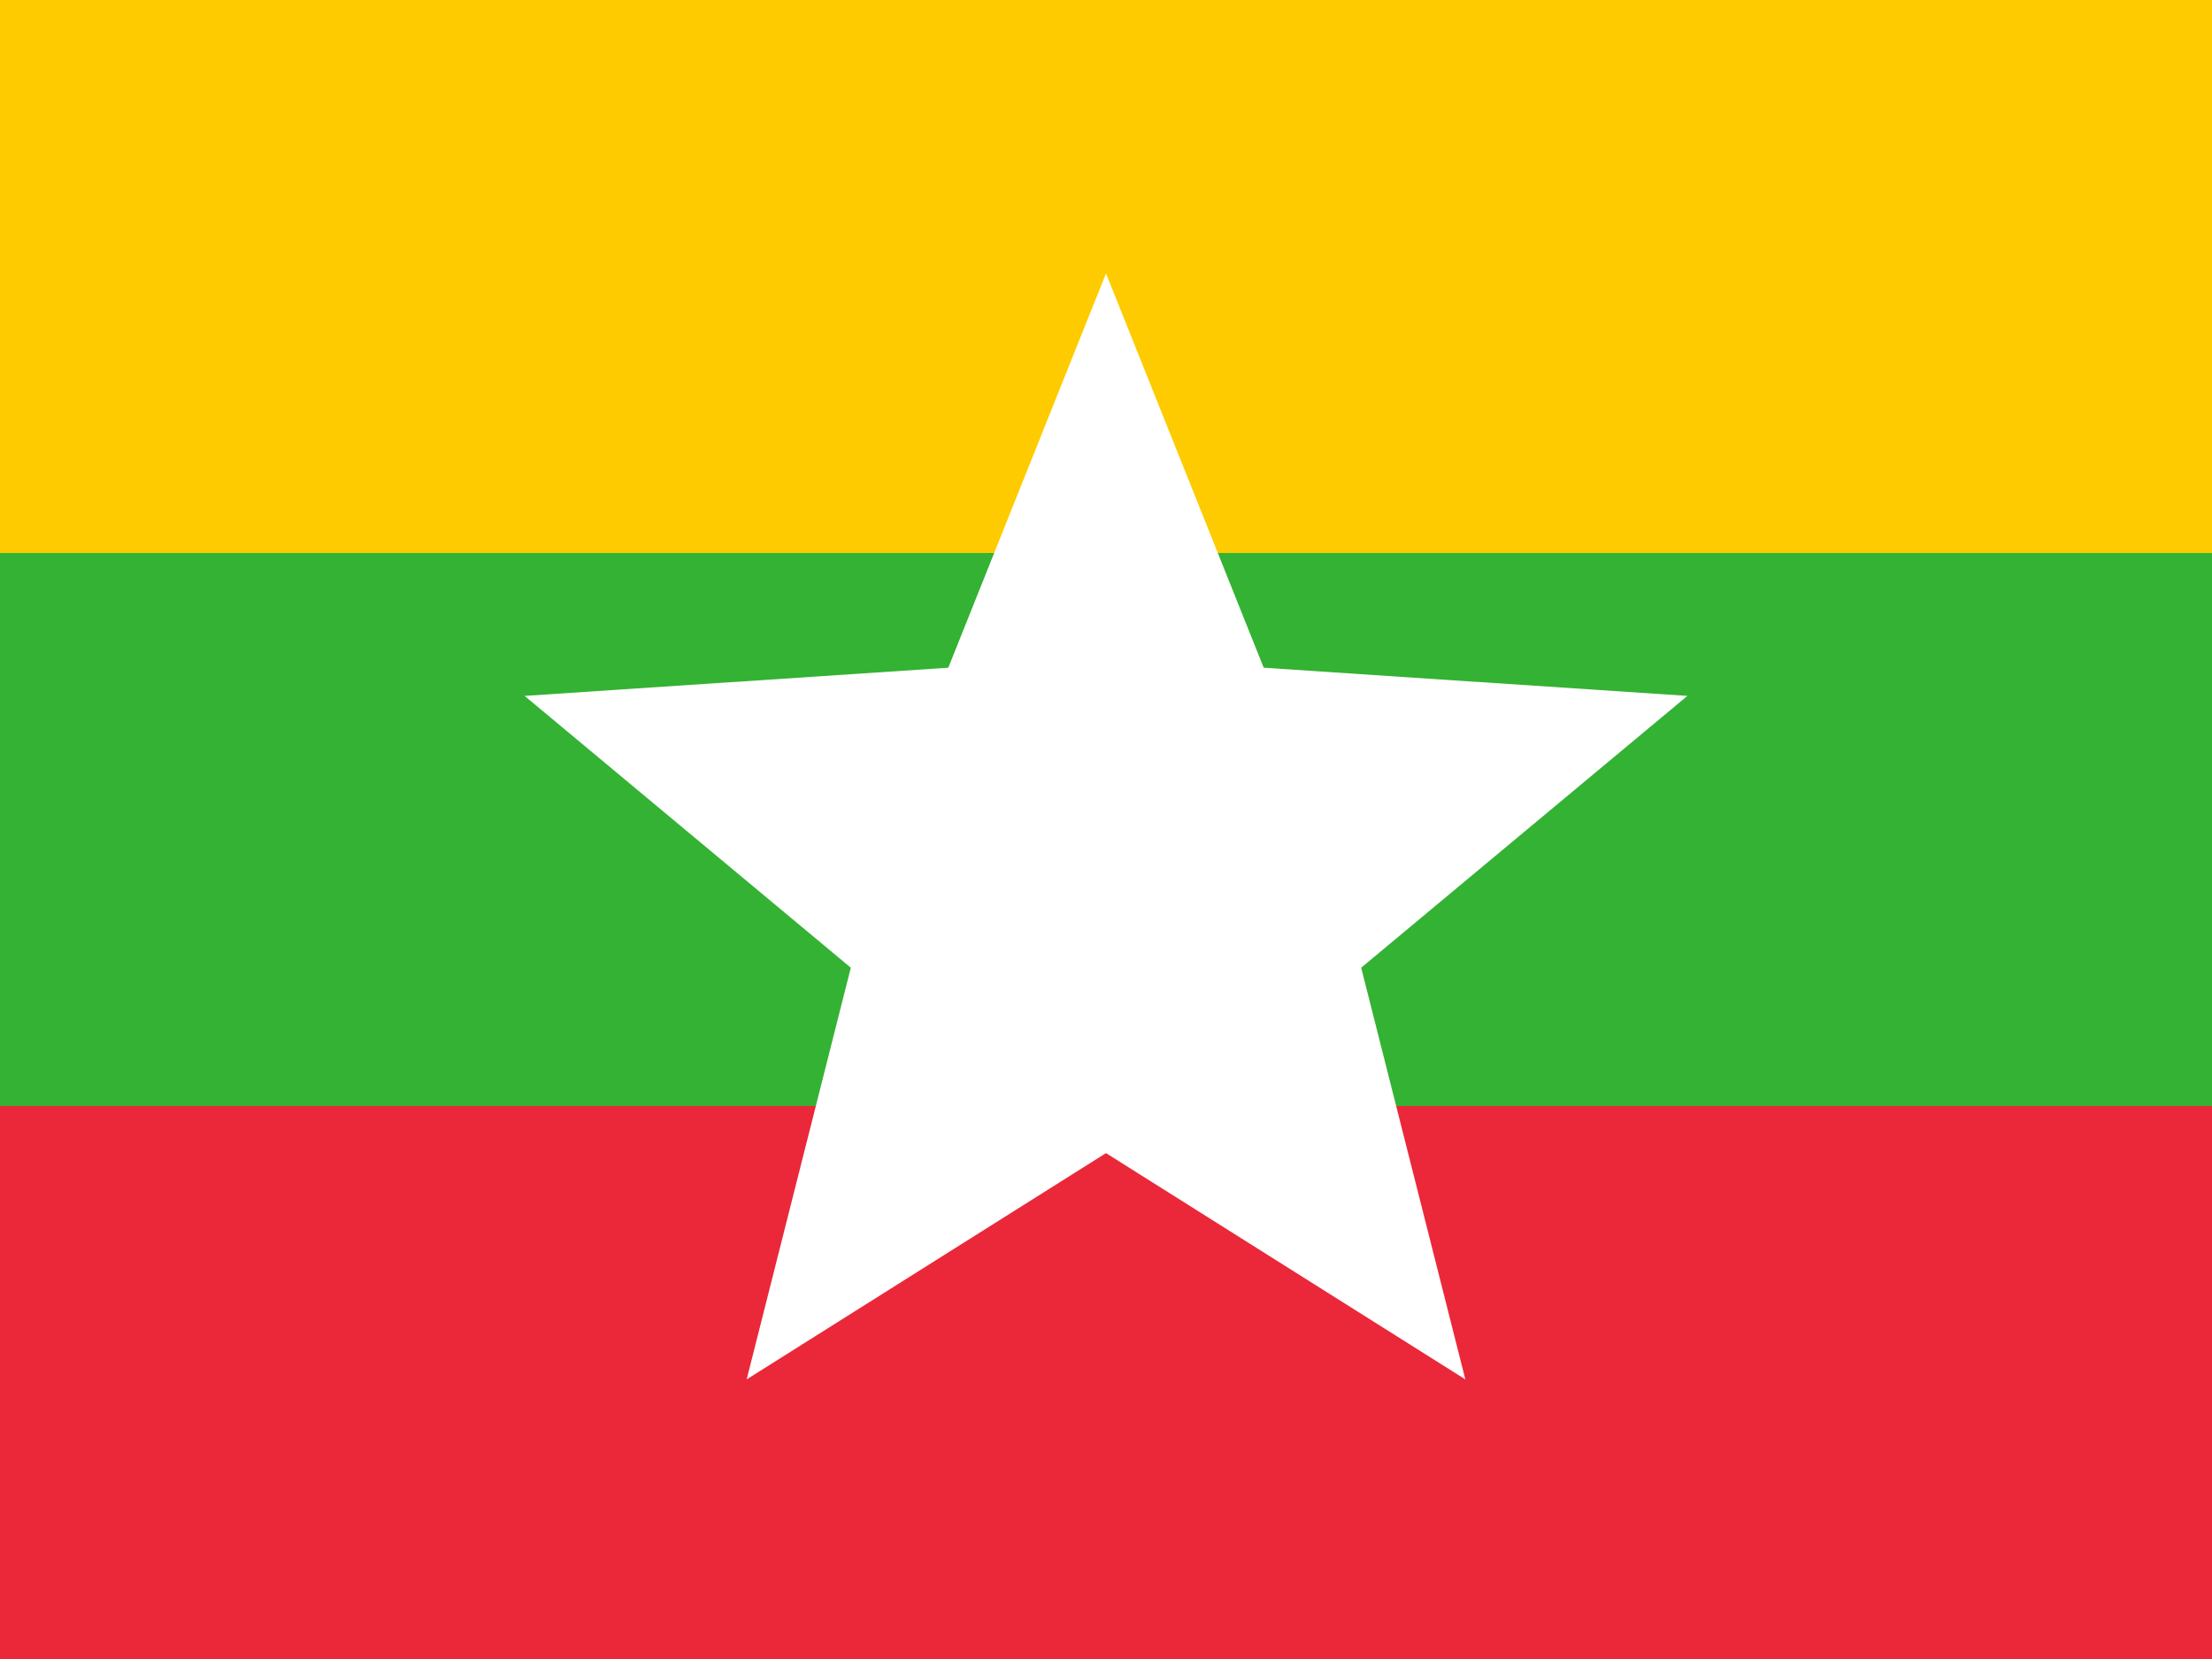
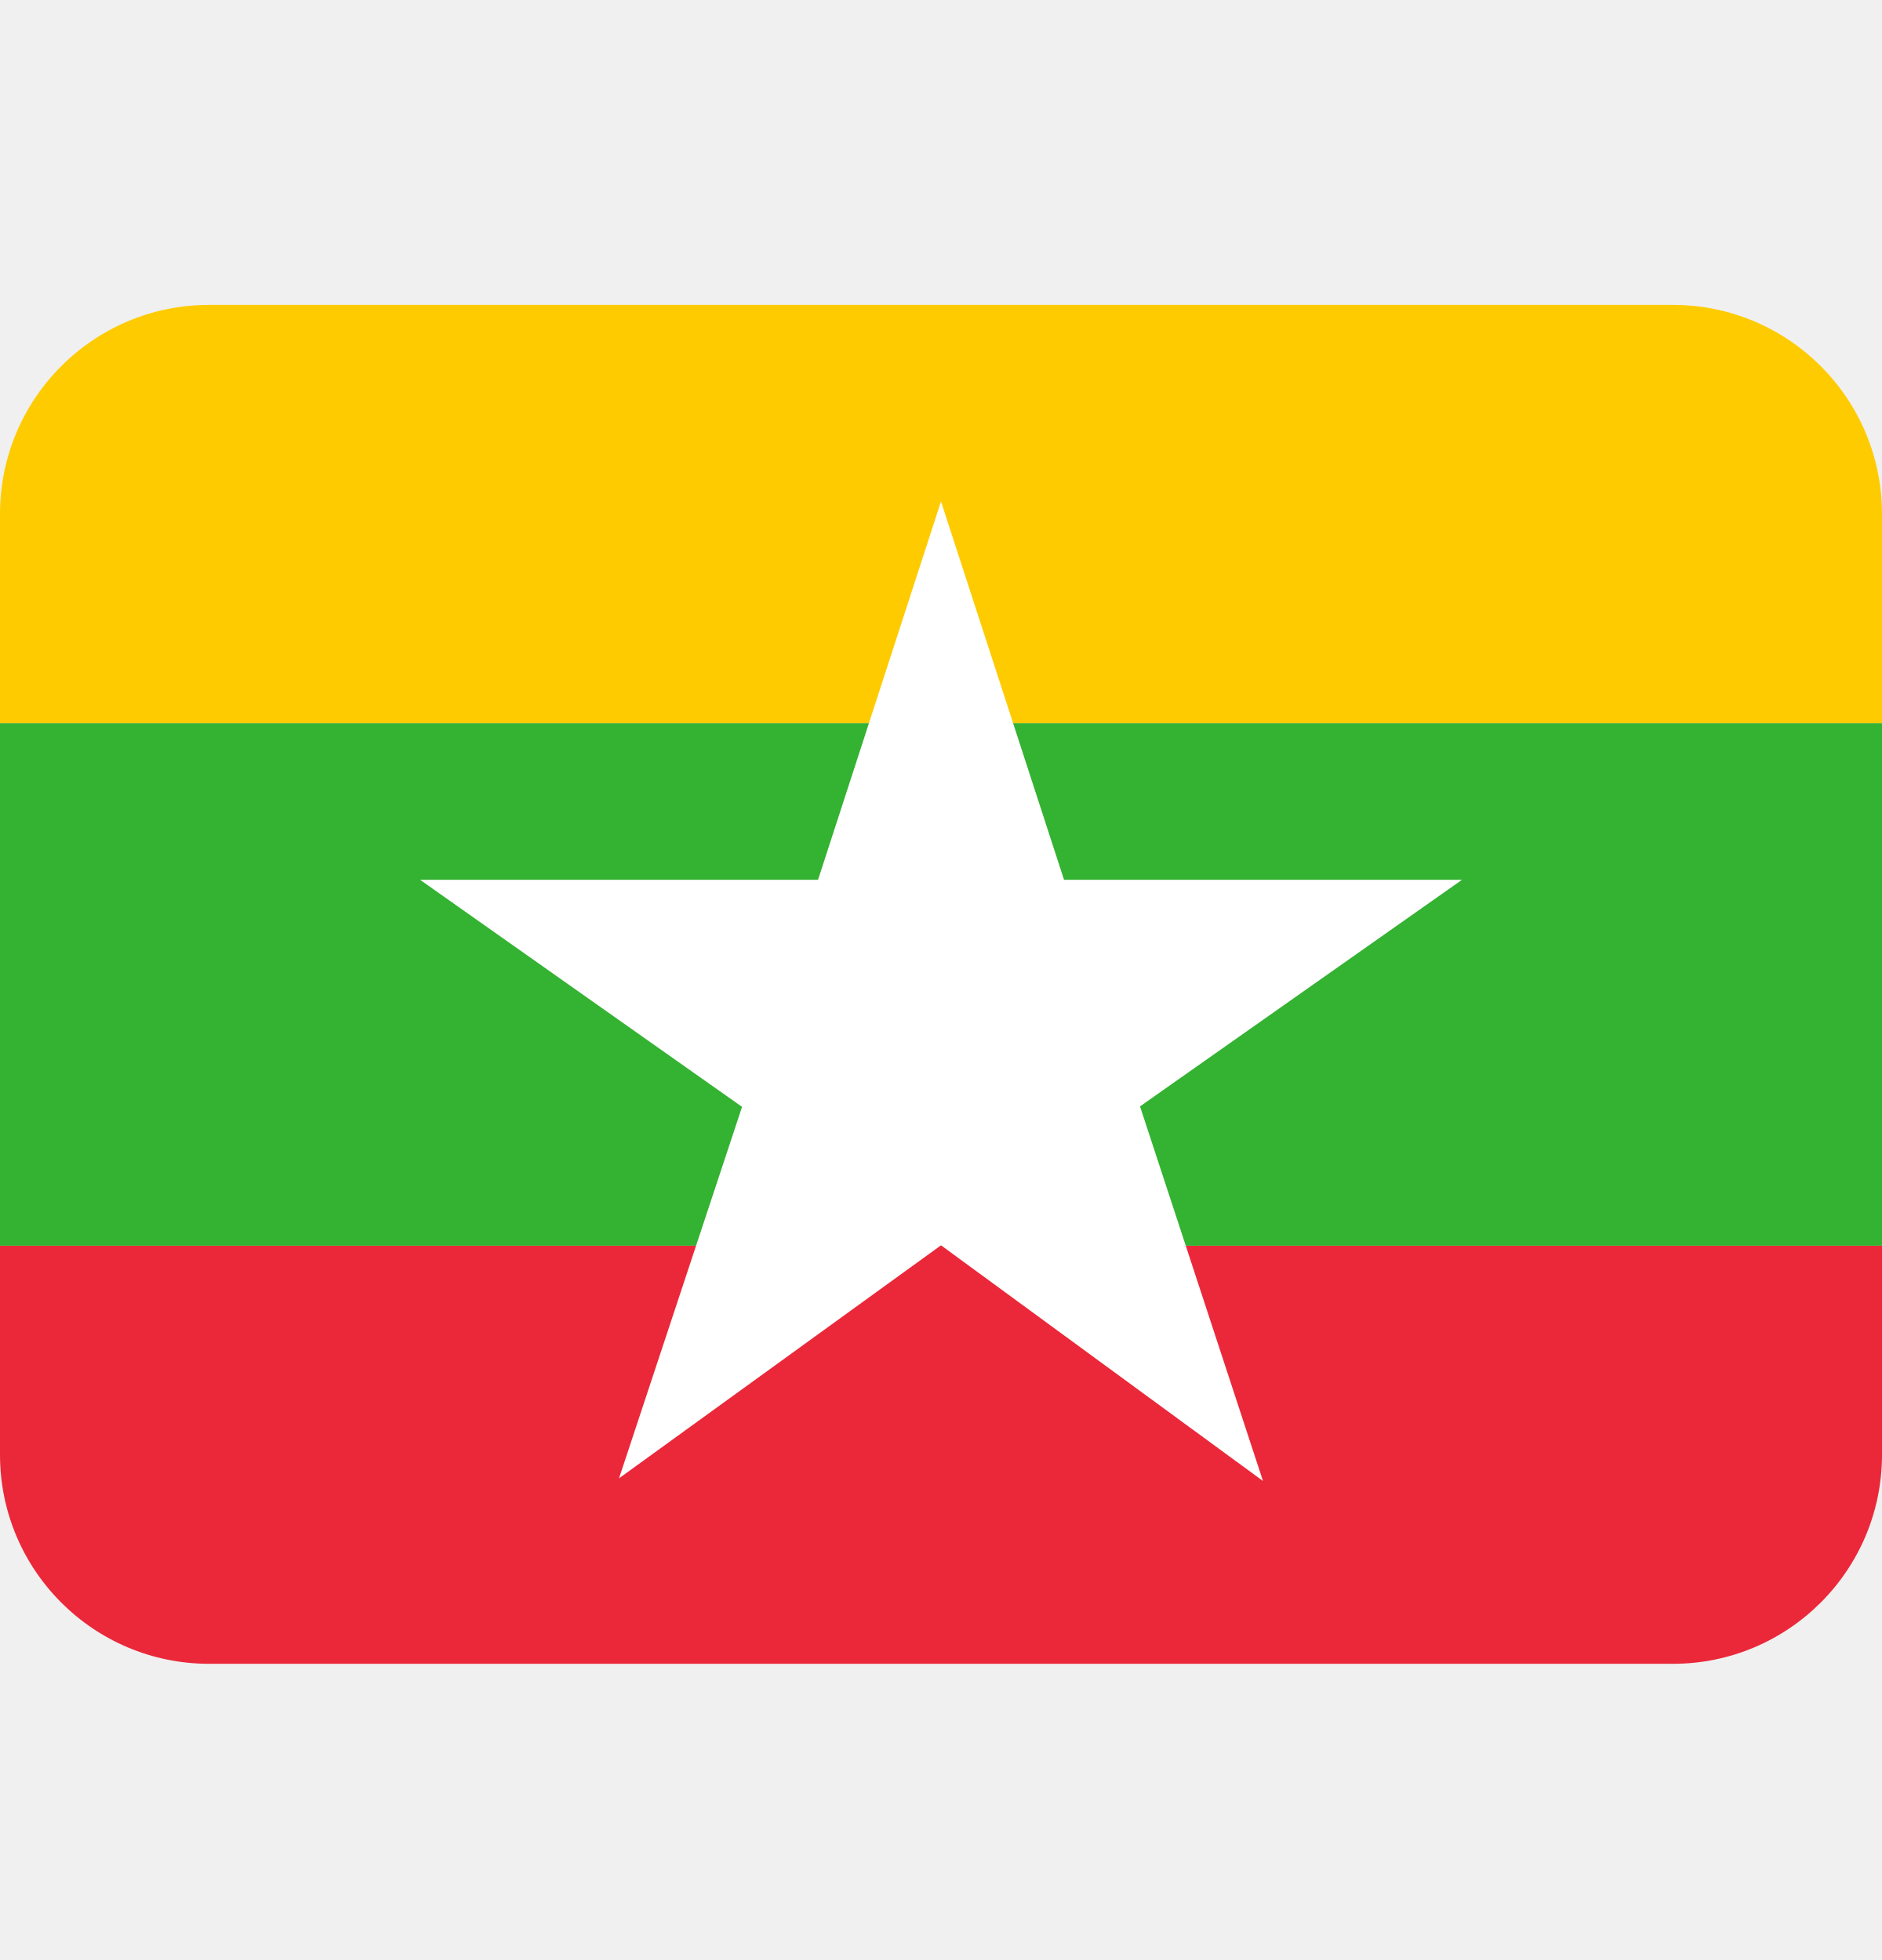
- <svg xmlns="http://www.w3.org/2000/svg" xmlns:xlink="http://www.w3.org/1999/xlink" viewBox="0 0 640 480">
-   <defs>
-     <path id="a" fill="#fff" d="m0-.5.2.5h-.4z" transform="scale(8.844)" />
-     <g id="b">
-       <use xlink:href="#a" width="18" height="12" transform="rotate(-144)" />
-       <use xlink:href="#a" width="18" height="12" transform="rotate(-72)" />
-       <use xlink:href="#a" width="18" height="12" />
-       <use xlink:href="#a" width="18" height="12" transform="rotate(72)" />
-       <use xlink:href="#a" width="18" height="12" transform="rotate(144)" />
-     </g>
-   </defs>
-   <path fill="#fecb00" d="M0-.1h640V160H0z" />
-   <path fill="#ea2839" d="M0 320h640v160H0z" />
-   <path fill="#34b233" d="M0 160h640v160H0z" />
-   <use xlink:href="#b" width="18" height="12" x="9" y="6.4" transform="matrix(40 0 0 40 -40 0)" />
+ <svg xmlns="http://www.w3.org/2000/svg" width="24" height="25" fill="none" viewBox="0 0 24 25">
+   <path fill="#EA2839" d="M0 18.556a2.667 2.667 0 0 0 2.667 2.666h18.666A2.667 2.667 0 0 0 24 18.556v-2.667H0v2.667Z" />
+   <path fill="#34B232" d="M0 9.222h24v6.667H0V9.222Z" />
+   <path fill="#FECB01" d="M21.333 3.889H2.667A2.667 2.667 0 0 0 0 6.556v2.666h24V6.556a2.667 2.667 0 0 0-2.667-2.667Z" />
+   <path fill="#fff" d="m12 6.396 1.569 4.826h5.075l-4.106 2.89 1.568 4.778L12 15.884l-4.106 2.972 1.569-4.738-4.106-2.896h5.075L12 6.396Z" />
</svg>
